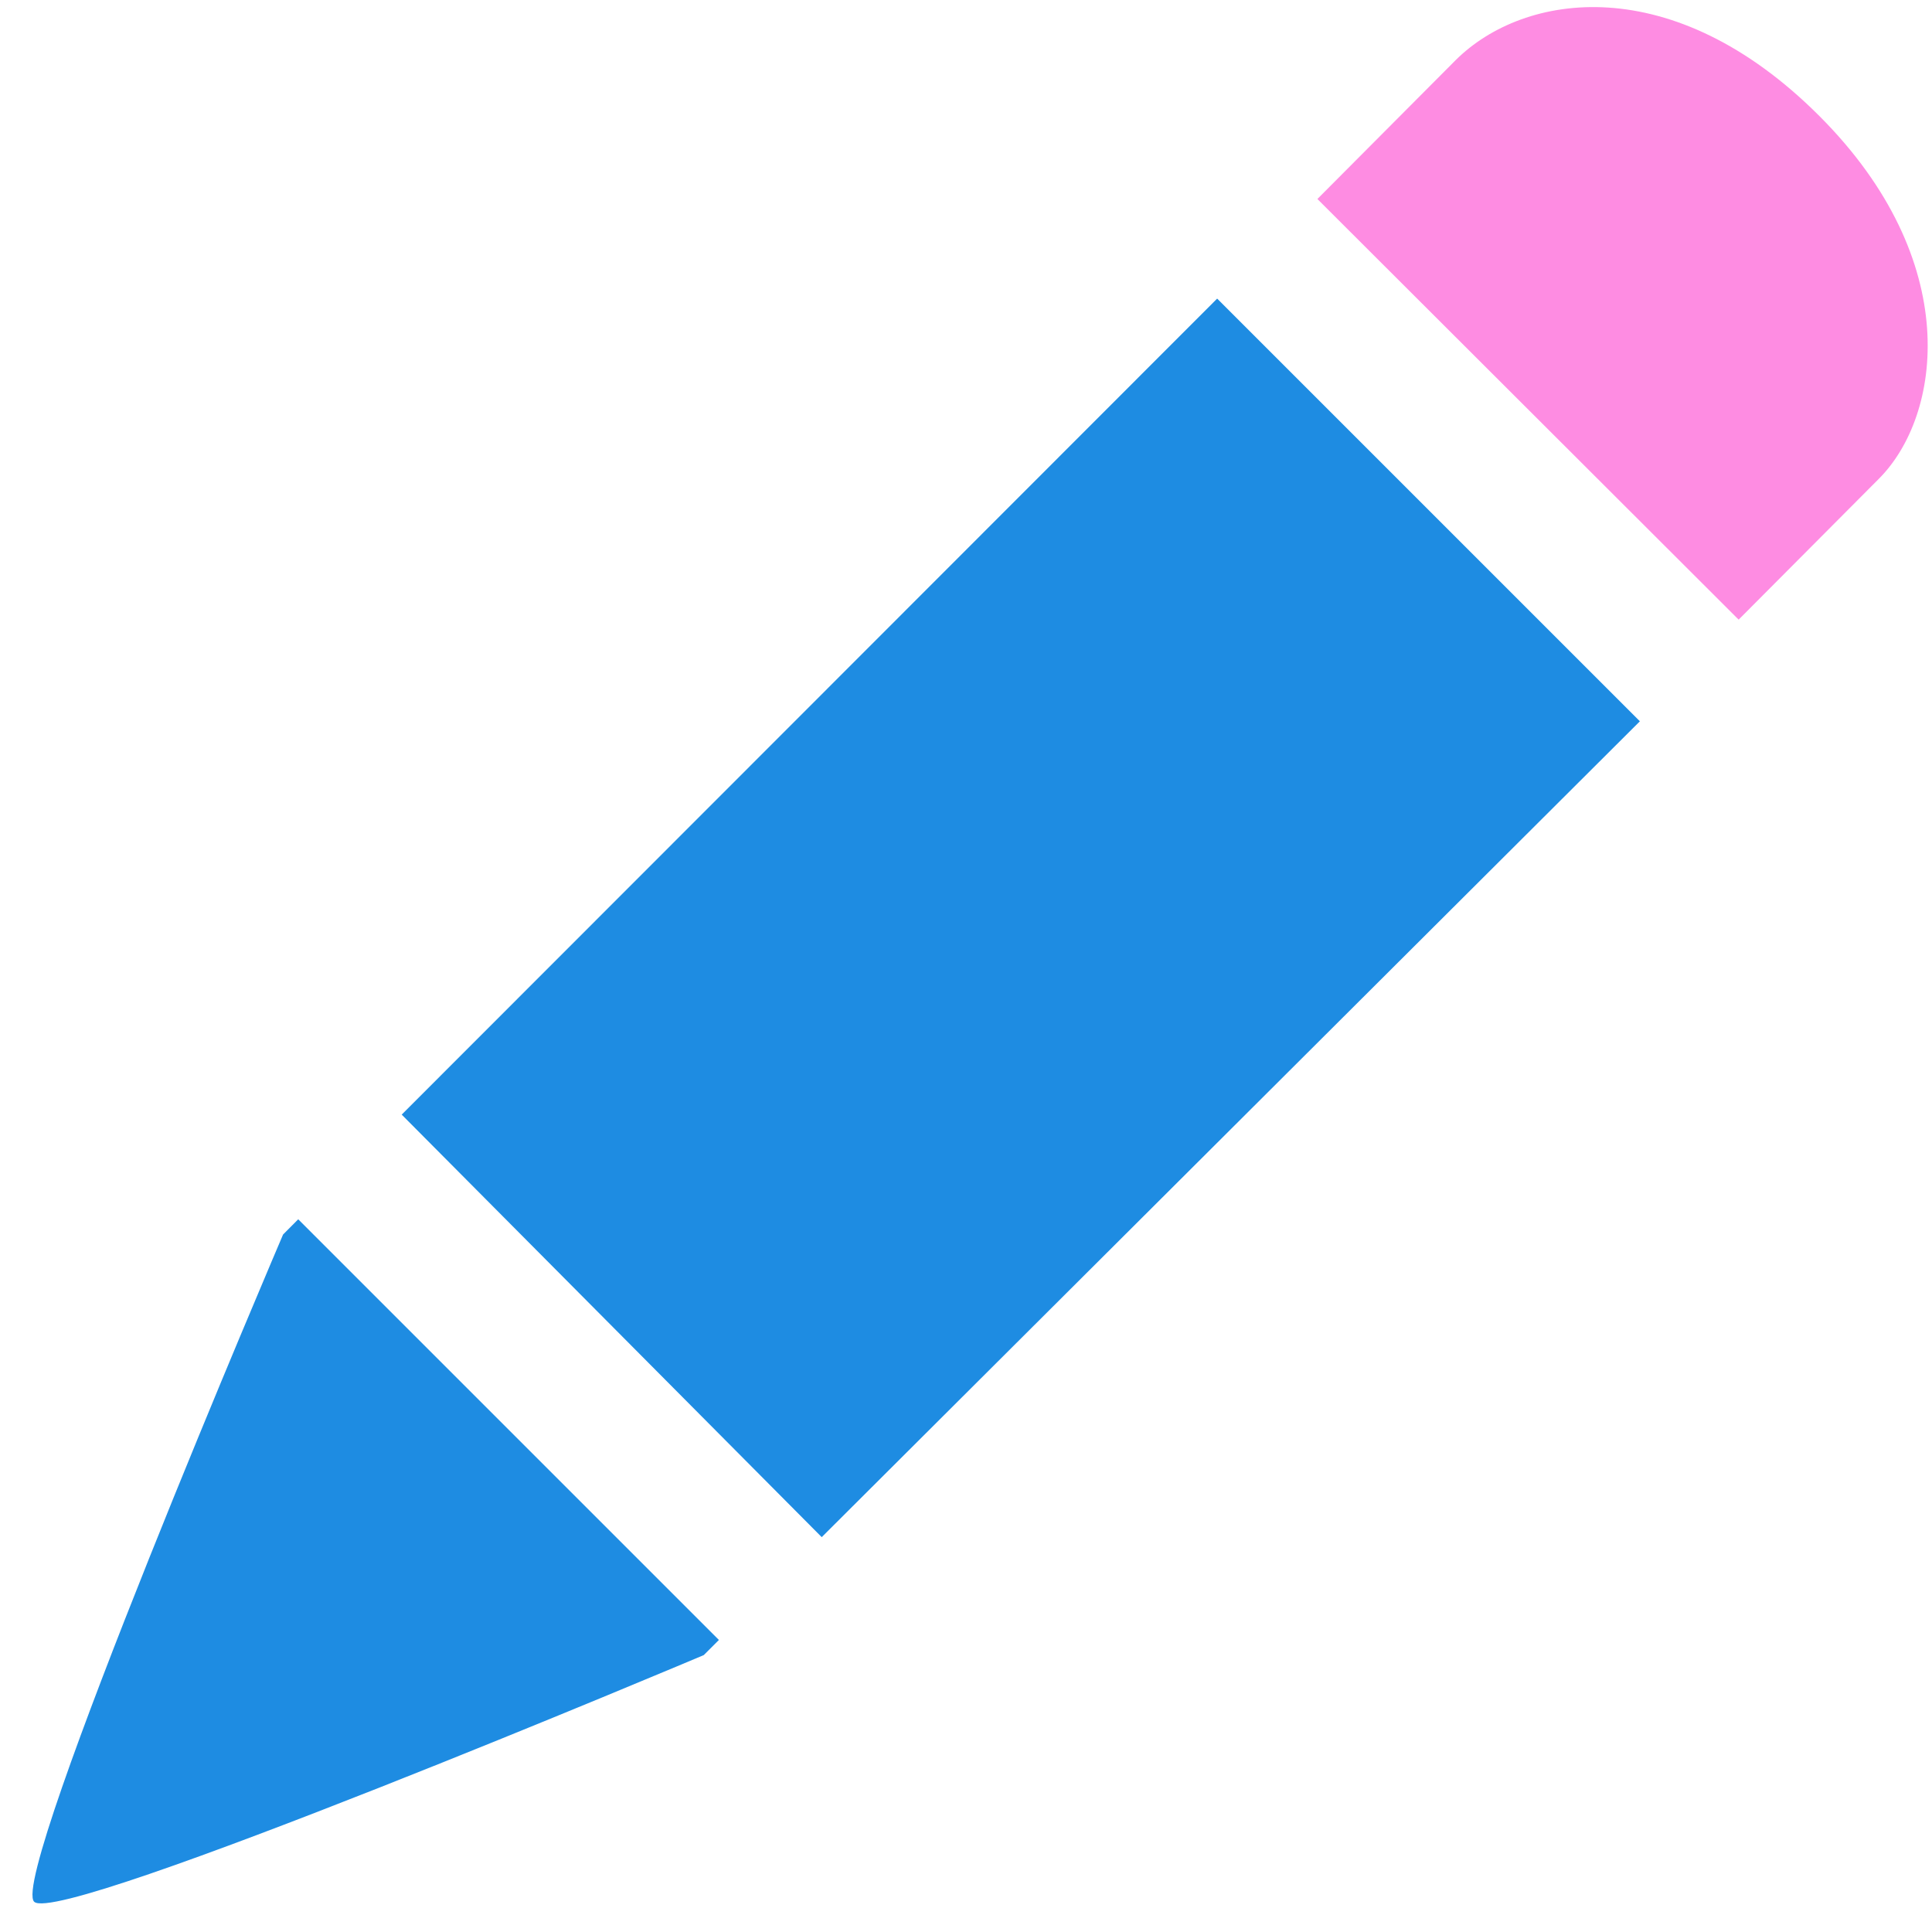
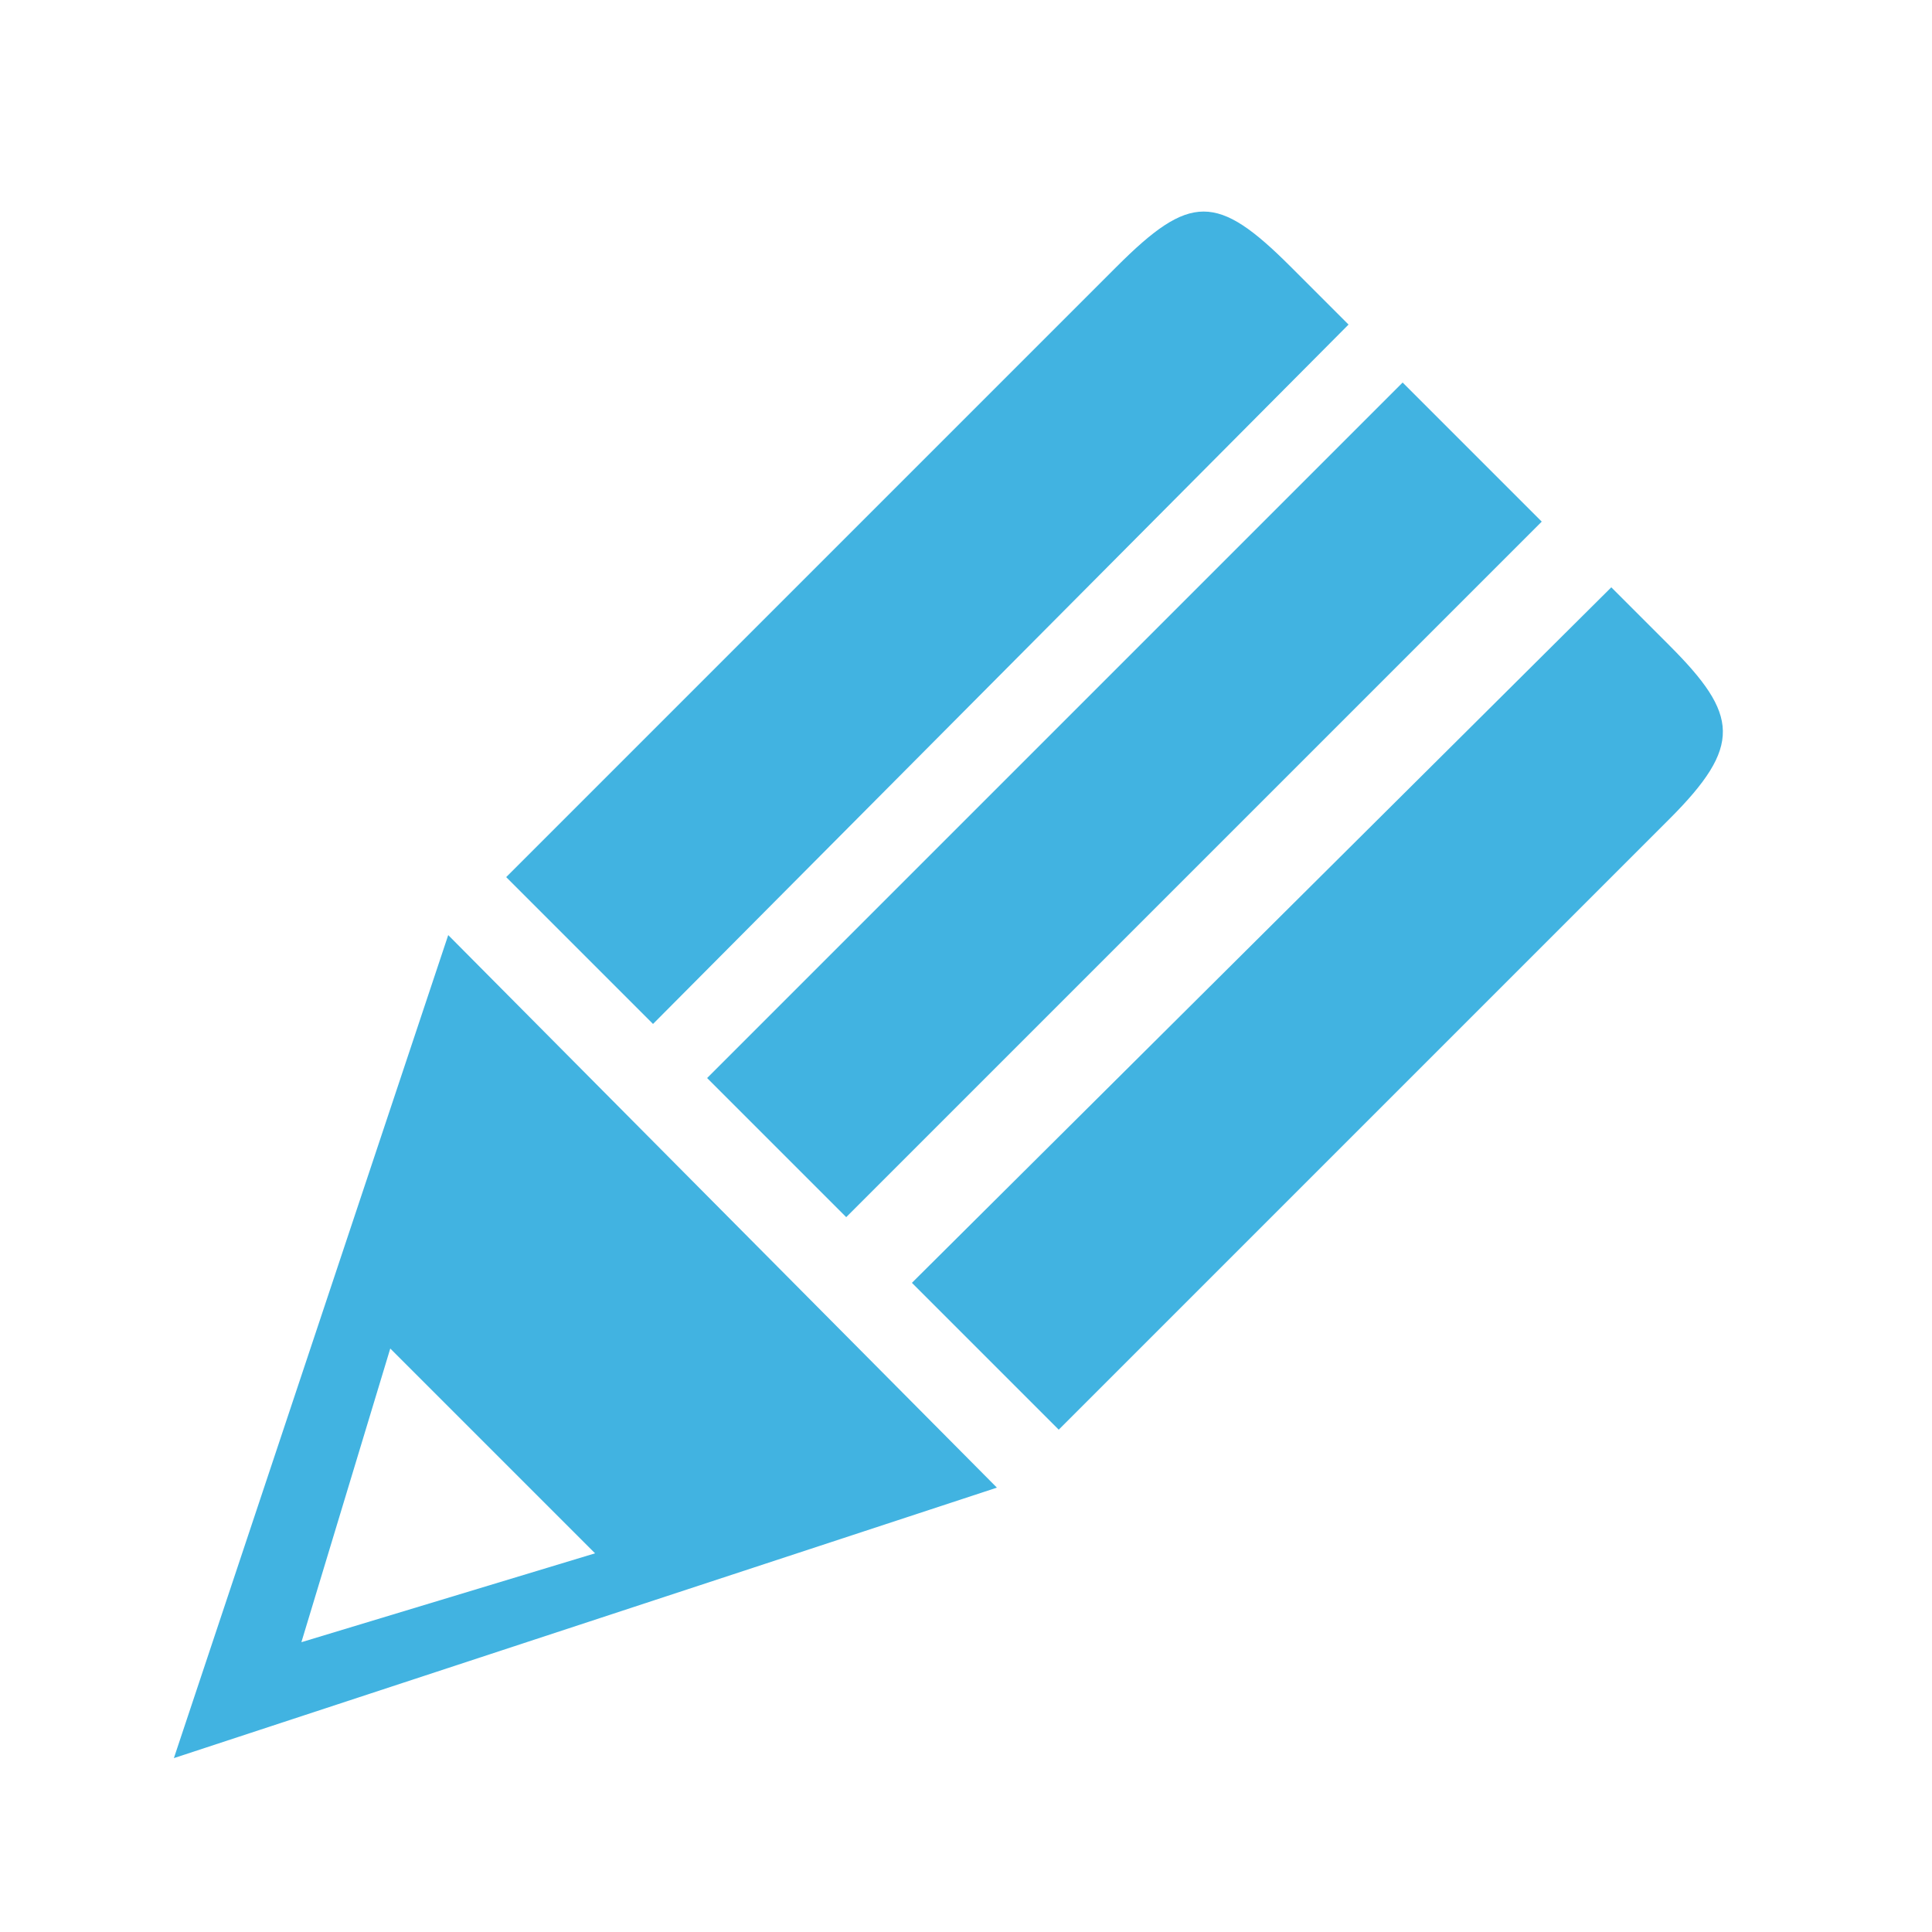
- <svg xmlns="http://www.w3.org/2000/svg" width="50px" height="50px" viewBox="0 0 50 50" version="1.1">
-   <description>Created with Sketch (http://www.bohemiancoding.com/sketch)</description>
-   <defs />
-   <g id="Page-1" stroke="none" stroke-width="1" fill="none" fill-rule="evenodd">
-     <path d="M7.326,31.949 C7.326,31.949 0.219,48.565 0.884,49.217 C1.564,49.867 18.213,42.834 18.213,42.834 L18.605,42.442 L7.718,31.555 L7.326,31.949" id="Fill-1" fill="#1E8CE2" />
-     <path d="M10.396,28.846 L21.266,39.781 L42.44,18.667 L31.5,7.728 L10.396,28.846" id="Fill-2" fill="#1E8CE2" />
-     <path d="M47.083,3 C43.292,-0.792 39.446,-0.202 37.678,1.551 L34.094,5.15 L44.996,16.036 L48.623,12.393 C50.257,10.76 50.833,6.75 47.083,3" id="Fill-3" fill="#fE8CE2" />
+ <svg xmlns="http://www.w3.org/2000/svg" version="1.1" id="Layer_1" x="0px" y="0px" viewBox="-4 -4 50 50" enable-background="new -4 -4 50 50" xml:space="preserve">
+   <g>
+     <path fill="#41B3E1" d="M19.6,29.2l3.8,3.8c0,0,15.8-15.8,15.8-15.8c1.9-1.9,1.8-2.7,0-4.5c0,0-1.5-1.5-1.5-1.5L19.6,29.2z    M17.9,27.5l18-18l-3.6-3.6l-18,18L17.9,27.5z M30.9,4.4l-1.5-1.5c-1.9-1.9-2.6-1.9-4.5,0L9.1,18.7l3.8,3.8L30.9,4.4z M7.6,20.2   L0.5,41.5l21.3-7L7.6,20.2z M6.1,30.9l5.3,5.3l-7.6,2.3L6.1,30.9z" />
  </g>
</svg>
